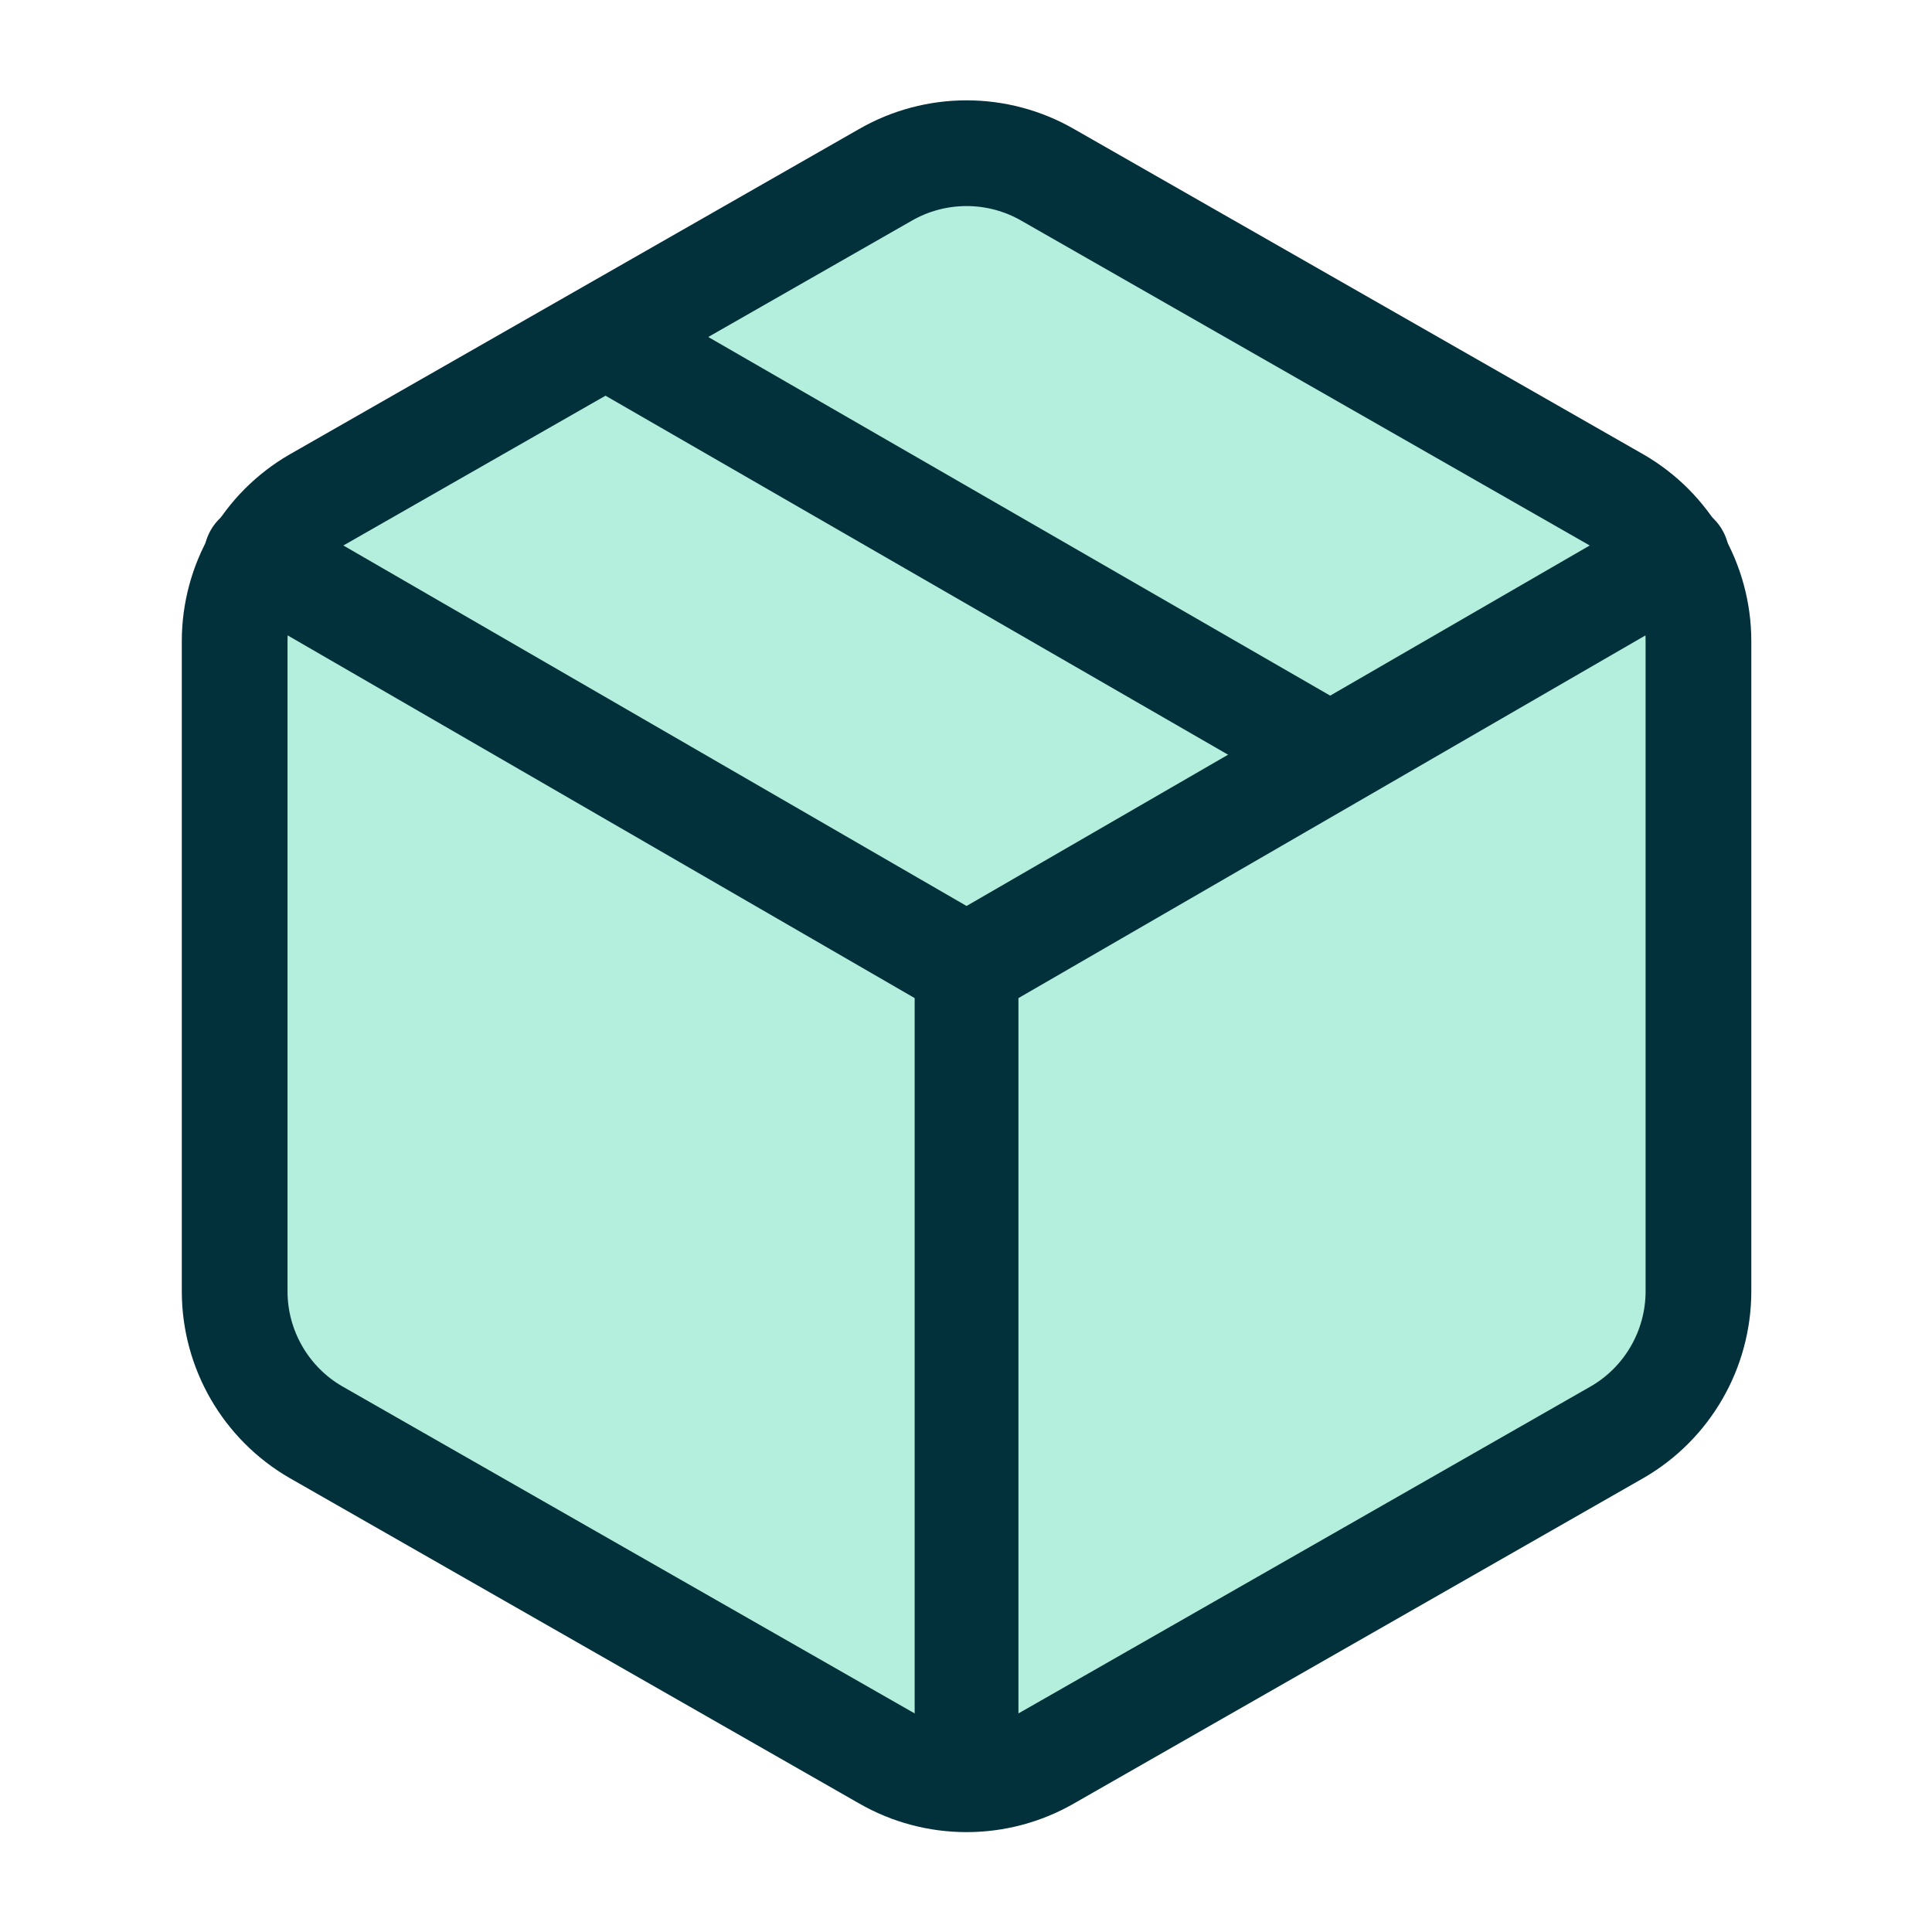
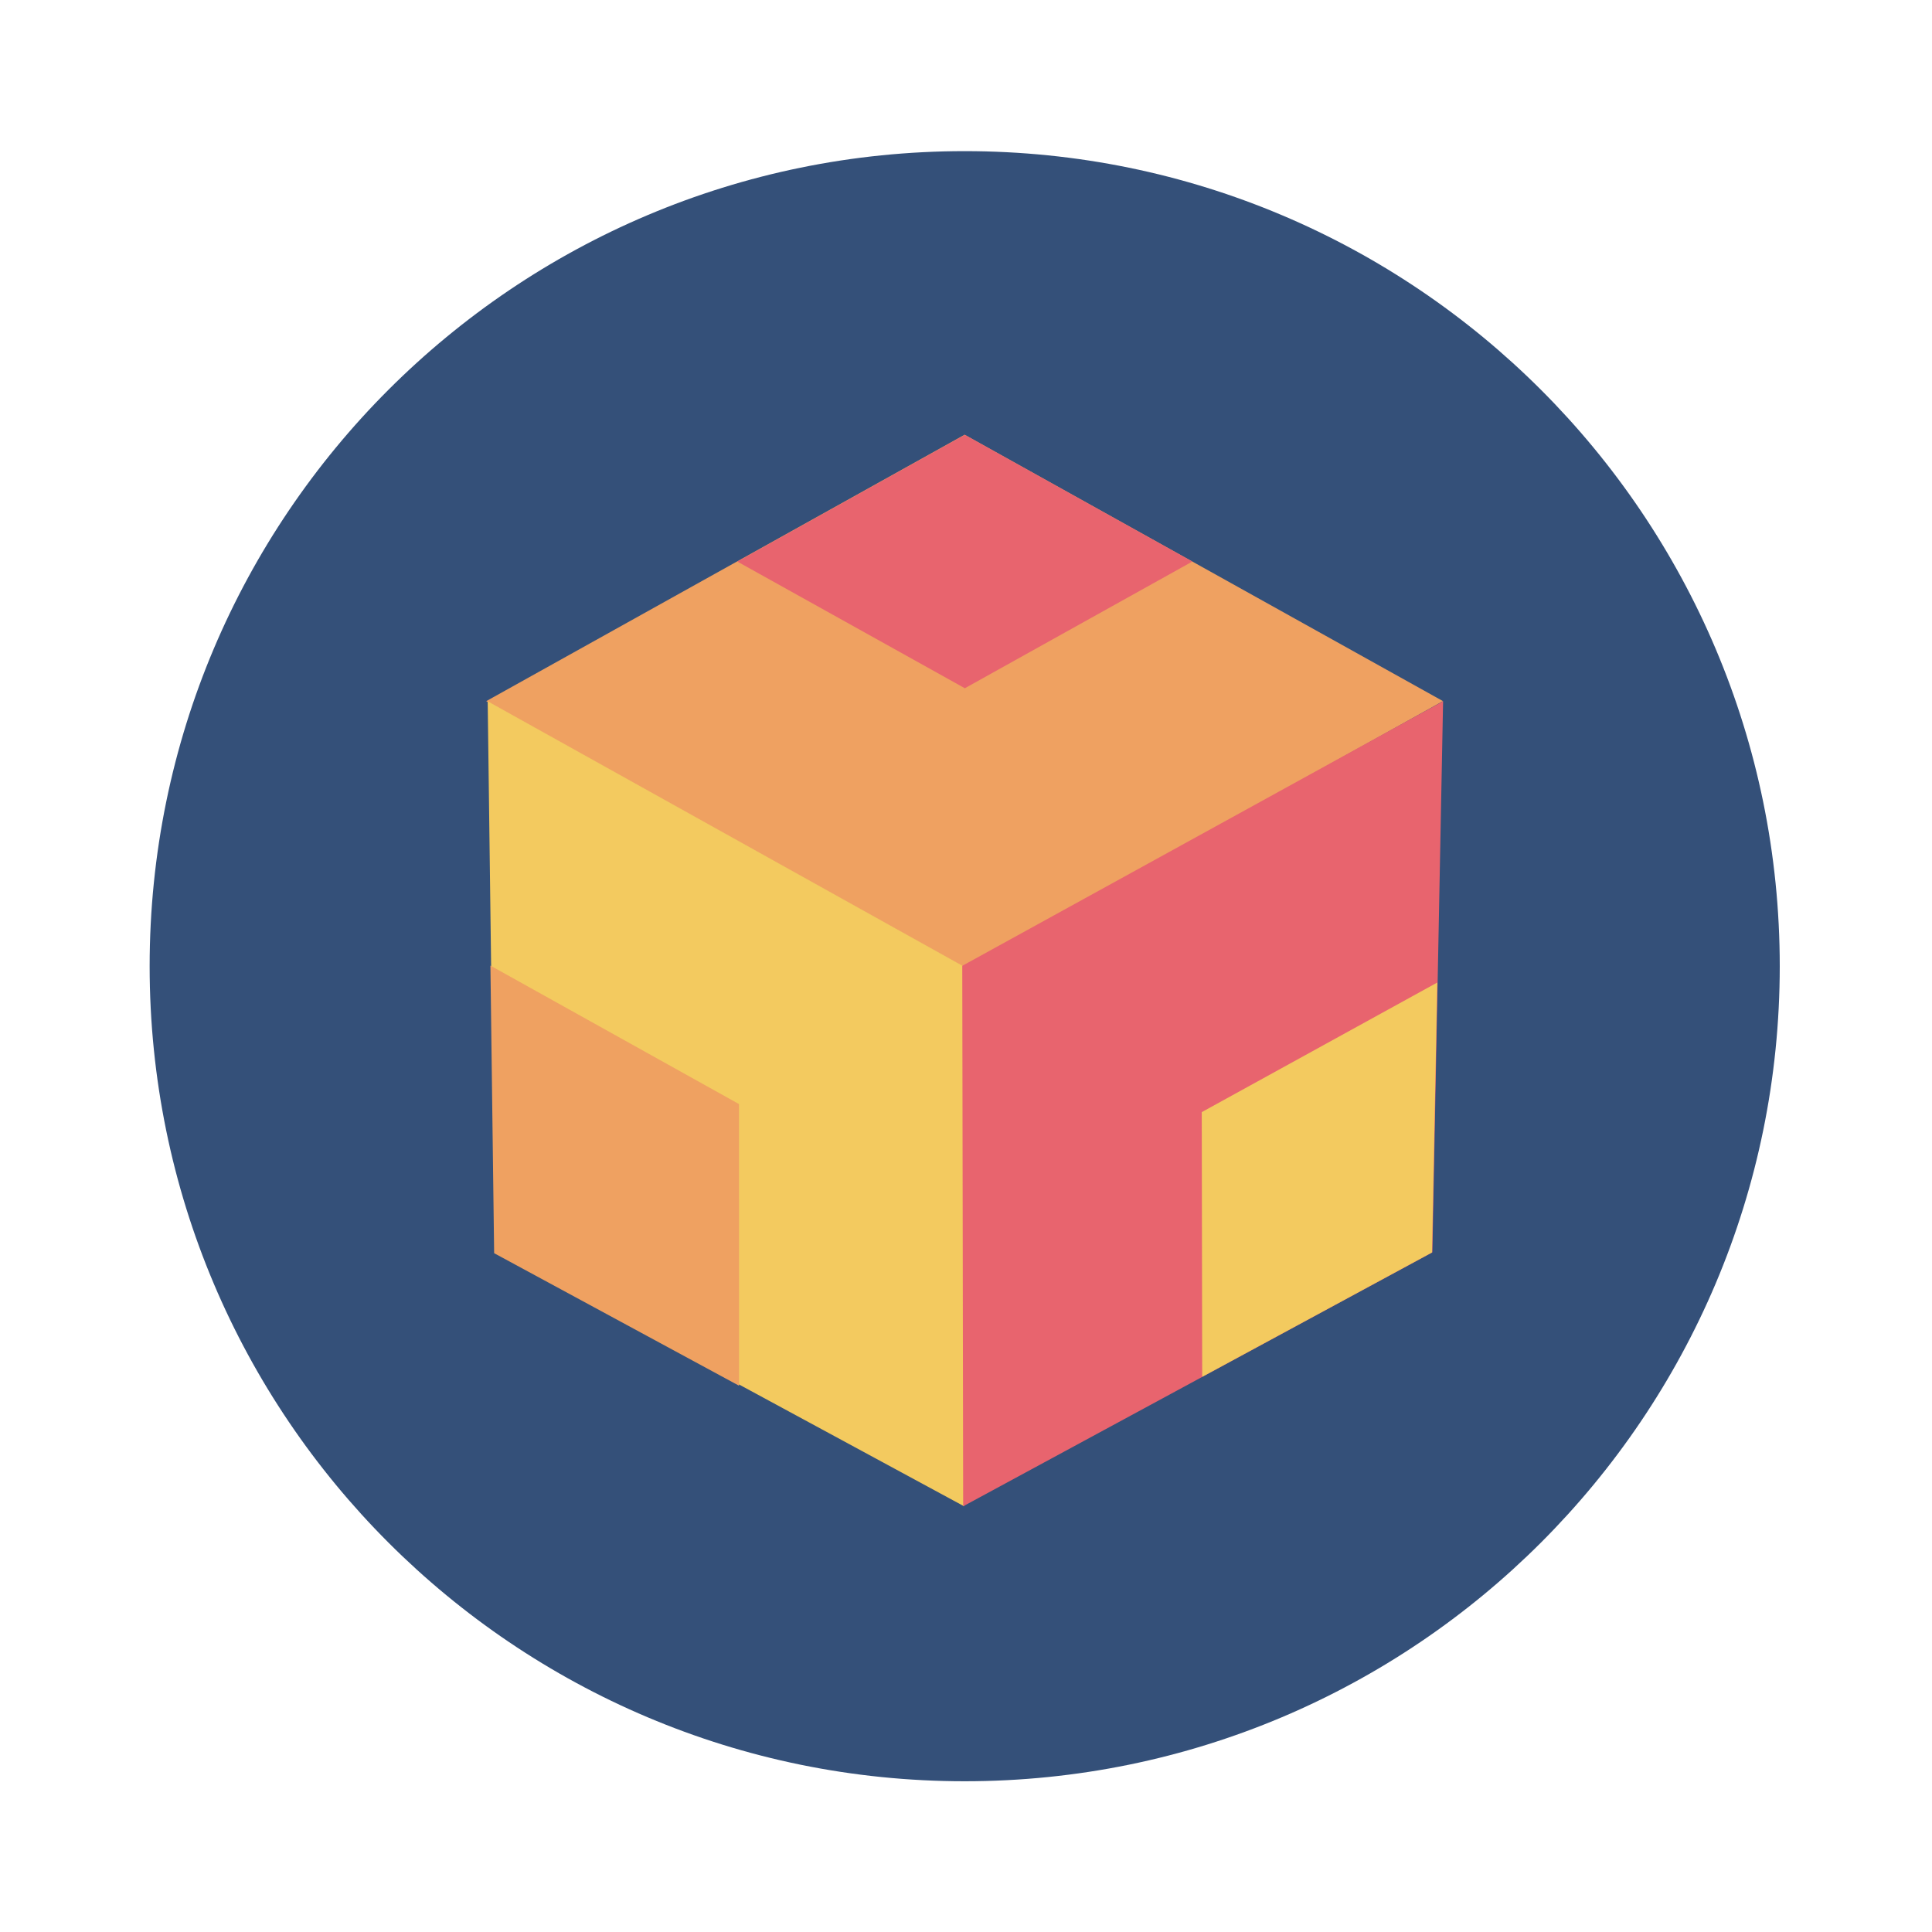
- <svg xmlns="http://www.w3.org/2000/svg" width="100%" height="100%" viewBox="0 0 1024 1024" version="1.1" xml:space="preserve" style="fill-rule:evenodd;clip-rule:evenodd;stroke-linecap:round;stroke-linejoin:round;stroke-miterlimit:1;">
-   <g transform="matrix(1,0,0,1,-1115,-1457)">
-     <g id="Logo" transform="matrix(0.64,0,0,0.64,59.2885,1457.12)">
+ <svg xmlns="http://www.w3.org/2000/svg" width="100%" height="100%" viewBox="0 0 1024 1024" version="1.1" xml:space="preserve" style="fill-rule:evenodd;clip-rule:evenodd;stroke-linejoin:round;stroke-miterlimit:2;">
+   <g transform="matrix(1,0,0,1,-2296,-3247)">
+     <g id="Icon-Android" transform="matrix(0.64,0,0,0.64,1239.29,3247.12)">
      <rect x="1650" y="0" width="1600" height="1600" style="fill:none;" />
-       <clipPath id="_clip1">
-         <rect x="1650" y="0" width="1600" height="1600" />
-       </clipPath>
-       <g clip-path="url(#_clip1)">
-         <g transform="matrix(1.39789,0,0,1.39789,-975.867,-336.684)">
-           <g>
-             <g transform="matrix(48.1775,0,0,48.1775,1872.62,235.016)">
-               <path d="M21,16L21,8C20.999,7.287 20.617,6.626 20,6.27L13,2.27C12.382,1.913 11.618,1.913 11,2.27L4,6.27C3.383,6.626 3.001,7.287 3,8L3,16C3.001,16.713 3.383,17.374 4,17.73L11,21.73C11.618,22.087 12.382,22.087 13,21.73L20,17.73C20.617,17.374 20.999,16.713 21,16Z" style="fill:rgb(102,220,184);fill-opacity:0.49;fill-rule:nonzero;stroke:rgb(2,48,59);stroke-width:1.3px;" />
-             </g>
-             <g transform="matrix(48.1775,0,0,48.1775,1872.62,235.016)">
-               <path d="M3.27,6.96L12,12.01L20.73,6.96" style="fill:none;fill-rule:nonzero;stroke:rgb(2,48,59);stroke-width:1.3px;stroke-miterlimit:4;" />
-             </g>
-             <g transform="matrix(46.5687,2.67439e-15,-2.67439e-15,46.5687,1886.3,243.403)">
-               <path d="M16.5,9.4L7.5,4.21" style="fill:none;fill-rule:nonzero;stroke:rgb(2,48,59);stroke-width:1.3px;stroke-linejoin:miter;stroke-miterlimit:4;" />
-             </g>
-             <g transform="matrix(47.2881,0,0,47.2881,1883.29,245.688)">
-               <path d="M12,22.08L12,12" style="fill:none;fill-rule:nonzero;stroke:rgb(2,48,59);stroke-width:1.3px;stroke-linejoin:miter;stroke-miterlimit:4;" />
+       <g transform="matrix(4.88281,0,0,4.88281,1050,-353.125)">
+         <g transform="matrix(8.70358,0,0,8.70358,-2591.93,-1598.76)">
+           <circle cx="330.744" cy="210.823" r="15.883" style="fill:rgb(52,80,121);" />
+         </g>
+         <g id="Logo" transform="matrix(0.995514,0,0,0.995514,0.0587265,1.55422)">
+           <g transform="matrix(9.02889,0,0,9.02889,287.953,235.663)">
+             <g id="Logo1">
+               <g transform="matrix(1,0,0,1,-12,-12)">
+                 <g transform="matrix(0.489195,-0.489195,0.489195,0.489195,3.72742,8.90706)">
+                   <path d="M15.544,1.365L1.179,-2.723L5.268,11.641L19.632,15.729L15.544,1.365Z" style="fill:rgb(239,161,97);" />
+                 </g>
+                 <g transform="matrix(0.232657,-0.232657,0.232657,0.232657,8.06948,5.27179)">
+                   <path d="M15.544,1.365L1.179,-2.723L5.268,11.641L19.632,15.729L15.544,1.365Z" style="fill:rgb(232,100,110);" />
+                 </g>
+                 <g transform="matrix(-0.159154,0.67327,0.67327,0.159154,4.95353,6.63935)">
+                   <path d="M15.74,1.019L1.158,-2.628L5.212,11.68L19.536,15.067L15.74,1.019Z" style="fill:rgb(243,202,95);" />
+                 </g>
+                 <g transform="matrix(0.159154,0.67327,-0.67327,0.159154,19.0068,6.63938)">
+                   <path d="M15.74,1.019L1.179,-2.723L5.185,11.7L19.536,15.067L15.74,1.019Z" style="fill:rgb(232,100,110);" />
+                 </g>
+                 <g transform="matrix(0.0779502,0.329752,-0.329752,0.0779502,19.9279,12.1313)">
+                   <path d="M15.74,1.019L1.179,-2.723L5.185,11.7L19.536,15.067L15.74,1.019Z" style="fill:rgb(243,202,95);" />
+                 </g>
+                 <g transform="matrix(-0.0830613,0.351374,0.351374,0.0830613,4.07092,11.7996)">
+                   <path d="M15.74,1.019L1.158,-2.628L5.212,11.68L19.536,15.067L15.74,1.019Z" style="fill:rgb(239,161,97);" />
+                 </g>
+               </g>
            </g>
          </g>
        </g>
      </g>
    </g>
  </g>
</svg>
